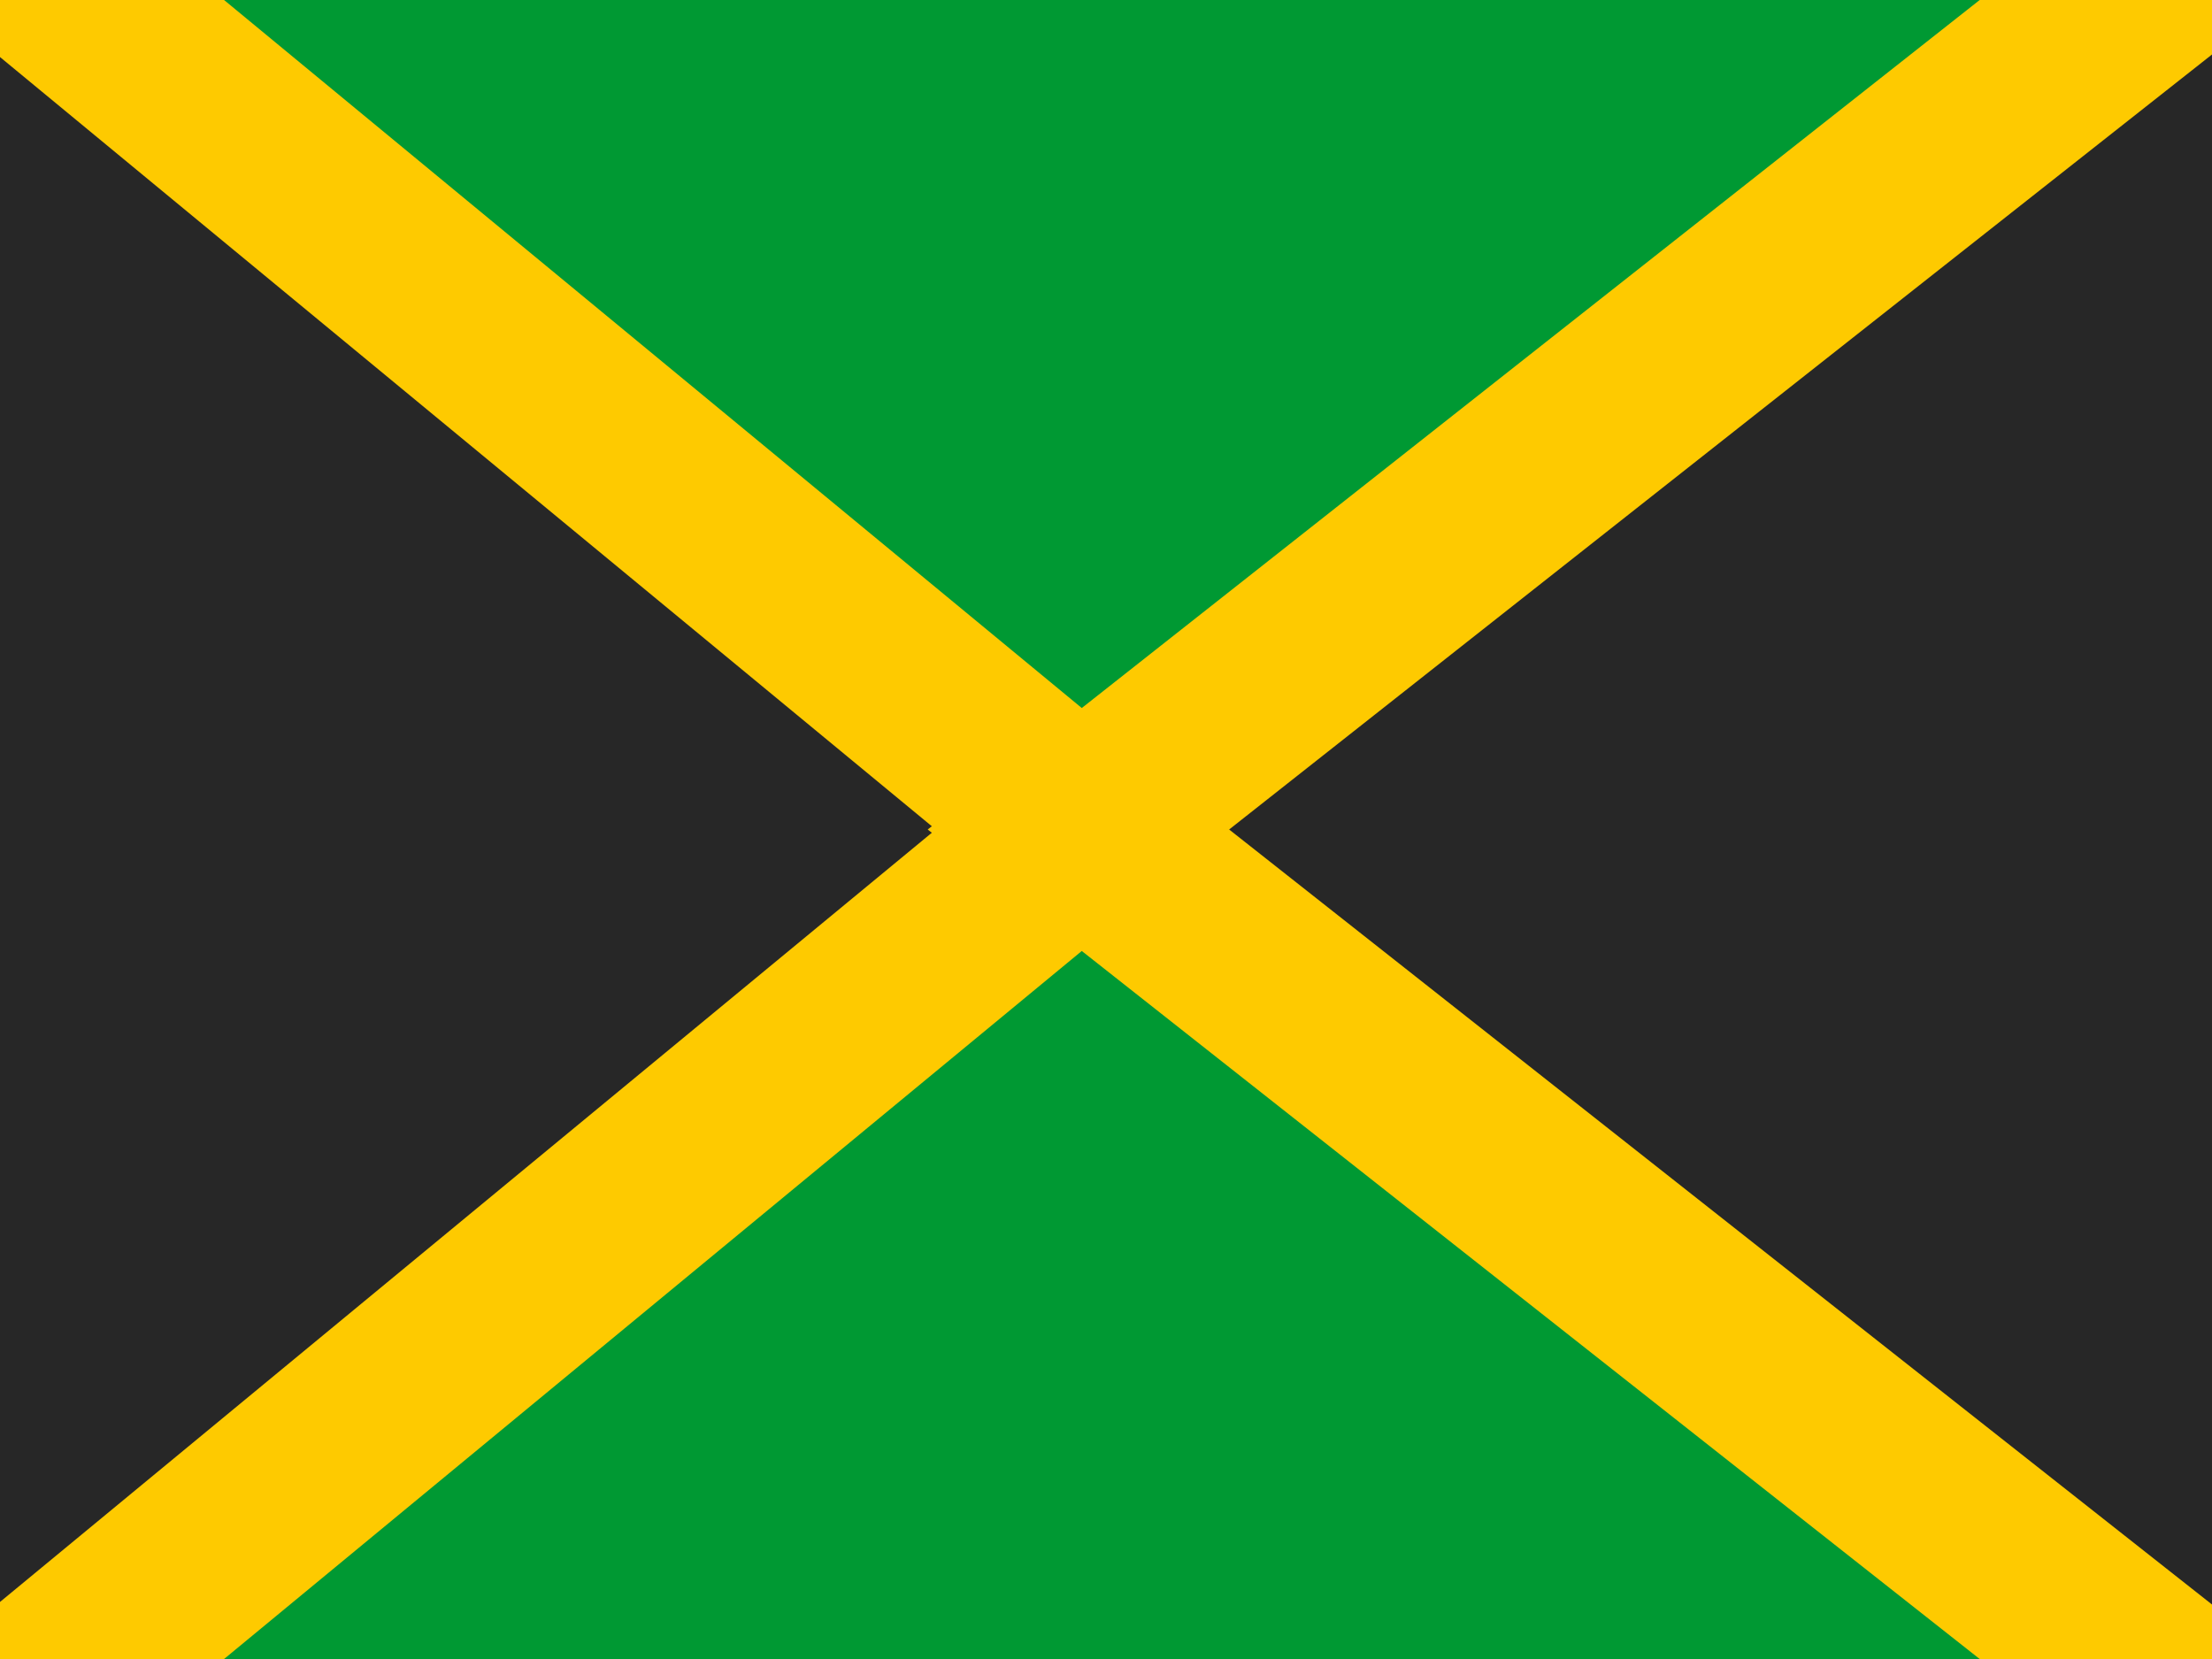
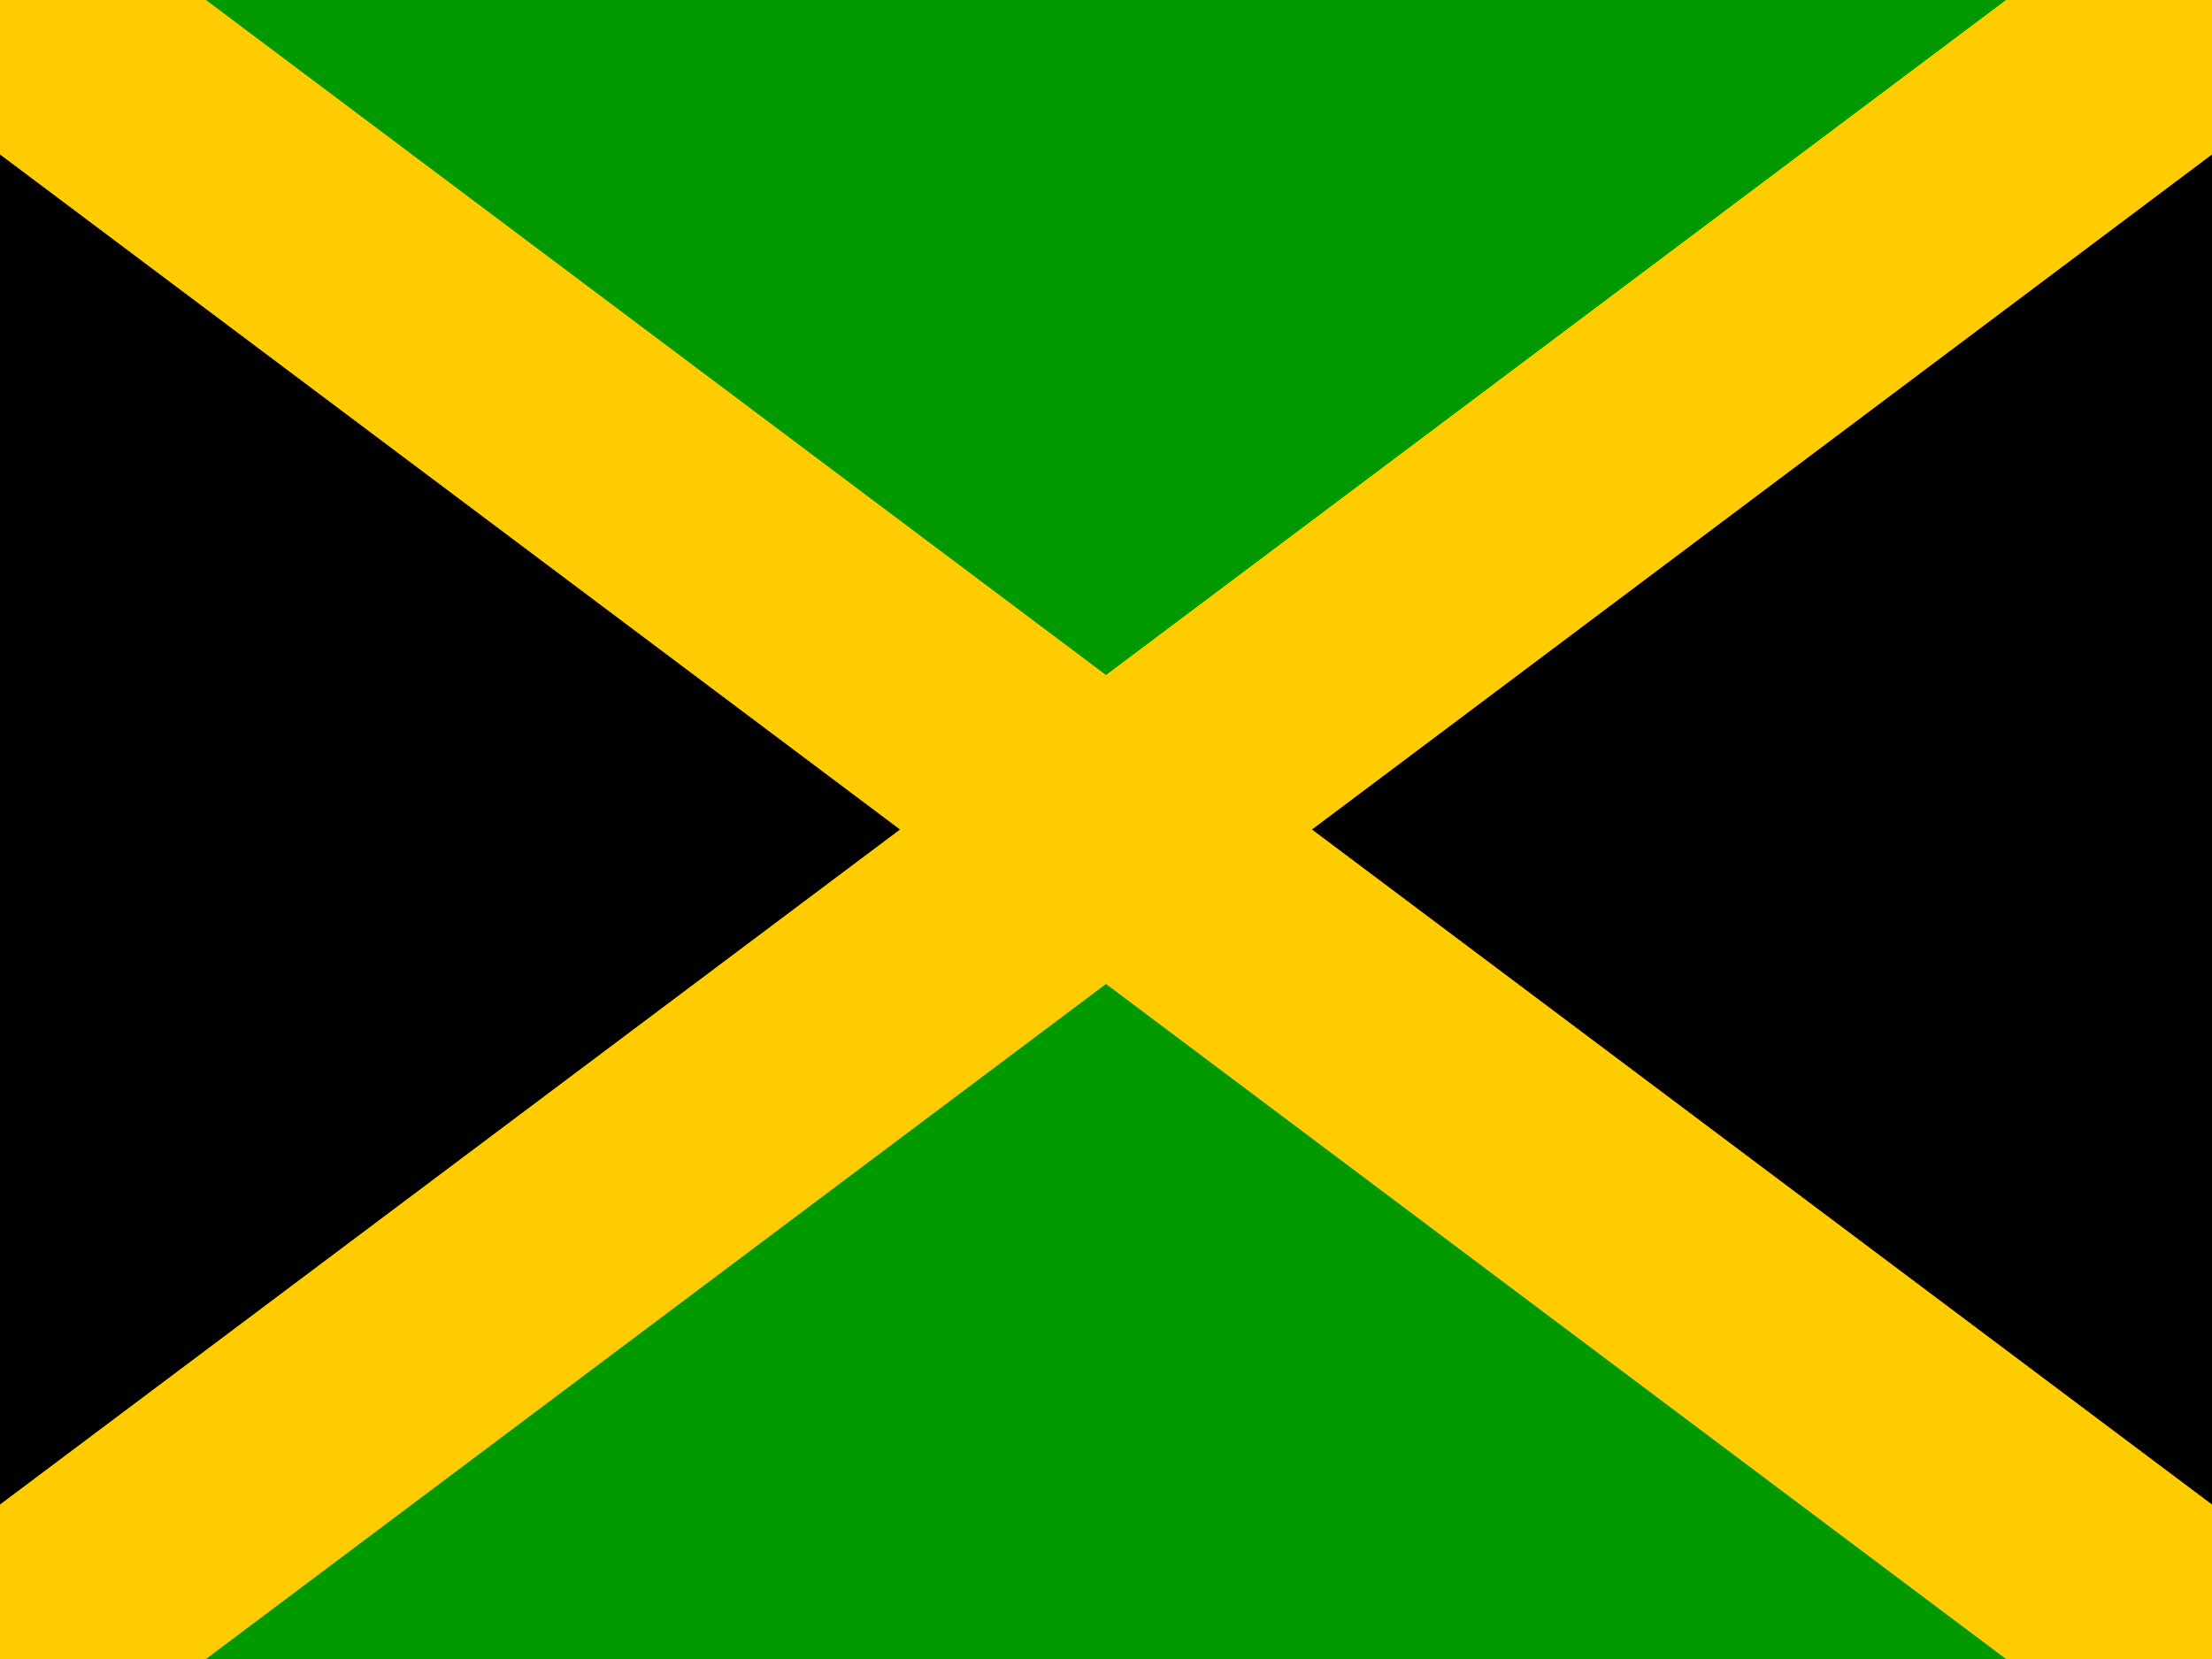
- <svg xmlns="http://www.w3.org/2000/svg" xmlns:xlink="http://www.w3.org/1999/xlink" width="32px" height="24px" viewBox="0 0 32 24" version="1.1">
-   <defs>
-     <rect id="path-1" x="0" y="0" width="32" height="24" />
-   </defs>
-   <g id="Symbols" stroke="none" stroke-width="1" fill="none" fill-rule="evenodd">
-     <g id="flag">
-       <mask id="mask-2" fill="white">
-         <use xlink:href="#path-1" />
-       </mask>
-       <g id="mask" />
-       <g id="contents" mask="url(#mask-2)">
-         <g transform="translate(-2, 0)">
-           <polygon id="background" stroke="none" fill="#009933" points="2 0 34 0 34 24 2 24" />
-           <path d="M-0.35,-2.865 L17.658,12 L-0.35,26.865 L-0.35,-2.865 Z" id="triangle" stroke="#FECA00" stroke-width="2.7" fill="#272727" />
-           <path d="M18.431,-2.784 L37.18,12 L18.431,26.784 L18.431,-2.784 Z" id="triangle" stroke="#FECA00" stroke-width="2.7" fill="#272727" transform="translate(27.39058, 12) scale(-1, 1) translate(-27.39058, -12) " />
-         </g>
-       </g>
-     </g>
+ <svg xmlns="http://www.w3.org/2000/svg" id="flag-icons-jm" viewBox="0 0 640 480">
+   <g fill-rule="evenodd">
+     <path d="m0 0 320 240L0 480zm640 0L320 240l320 240z" />
+     <path fill="#090" d="m0 0 320 240L640 0zm0 480 320-240 320 240z" />
+     <path fill="#fc0" d="M640 0h-59.6L0 435.3V480h59.6L640 44.7z" />
+     <path fill="#fc0" d="M0 0v44.7L580.4 480H640v-44.7L59.6 0z" />
  </g>
</svg>
